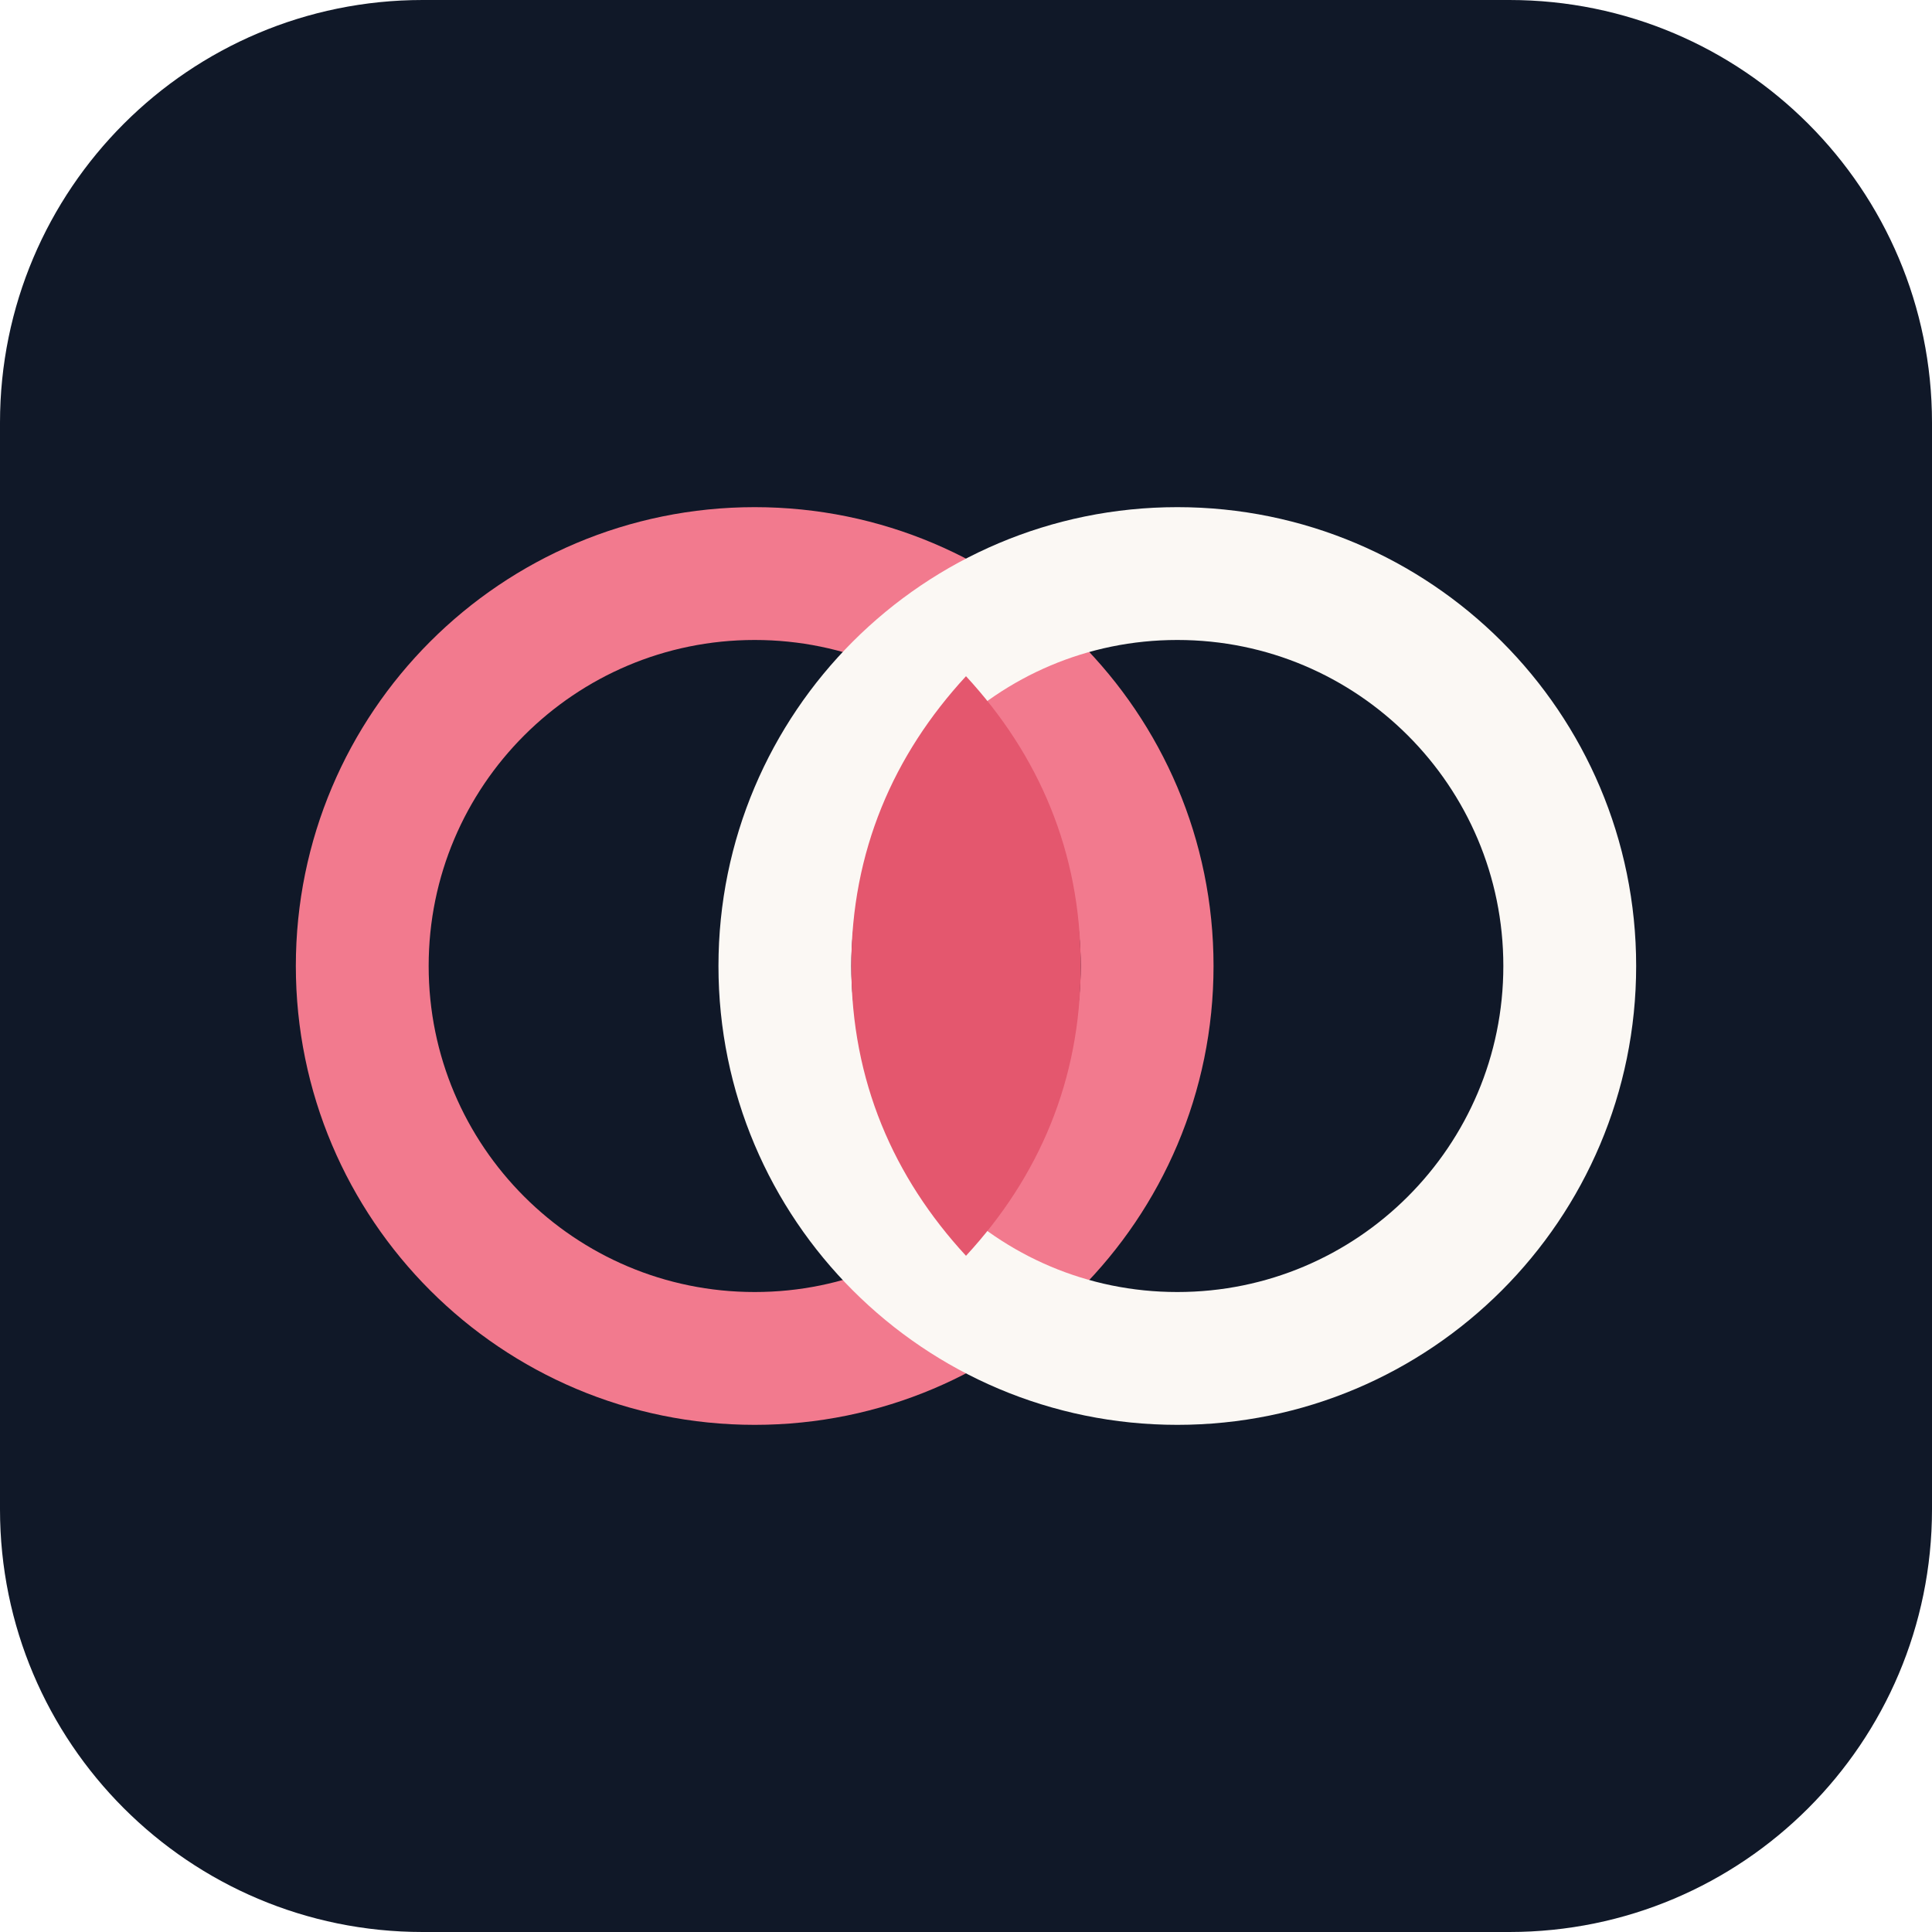
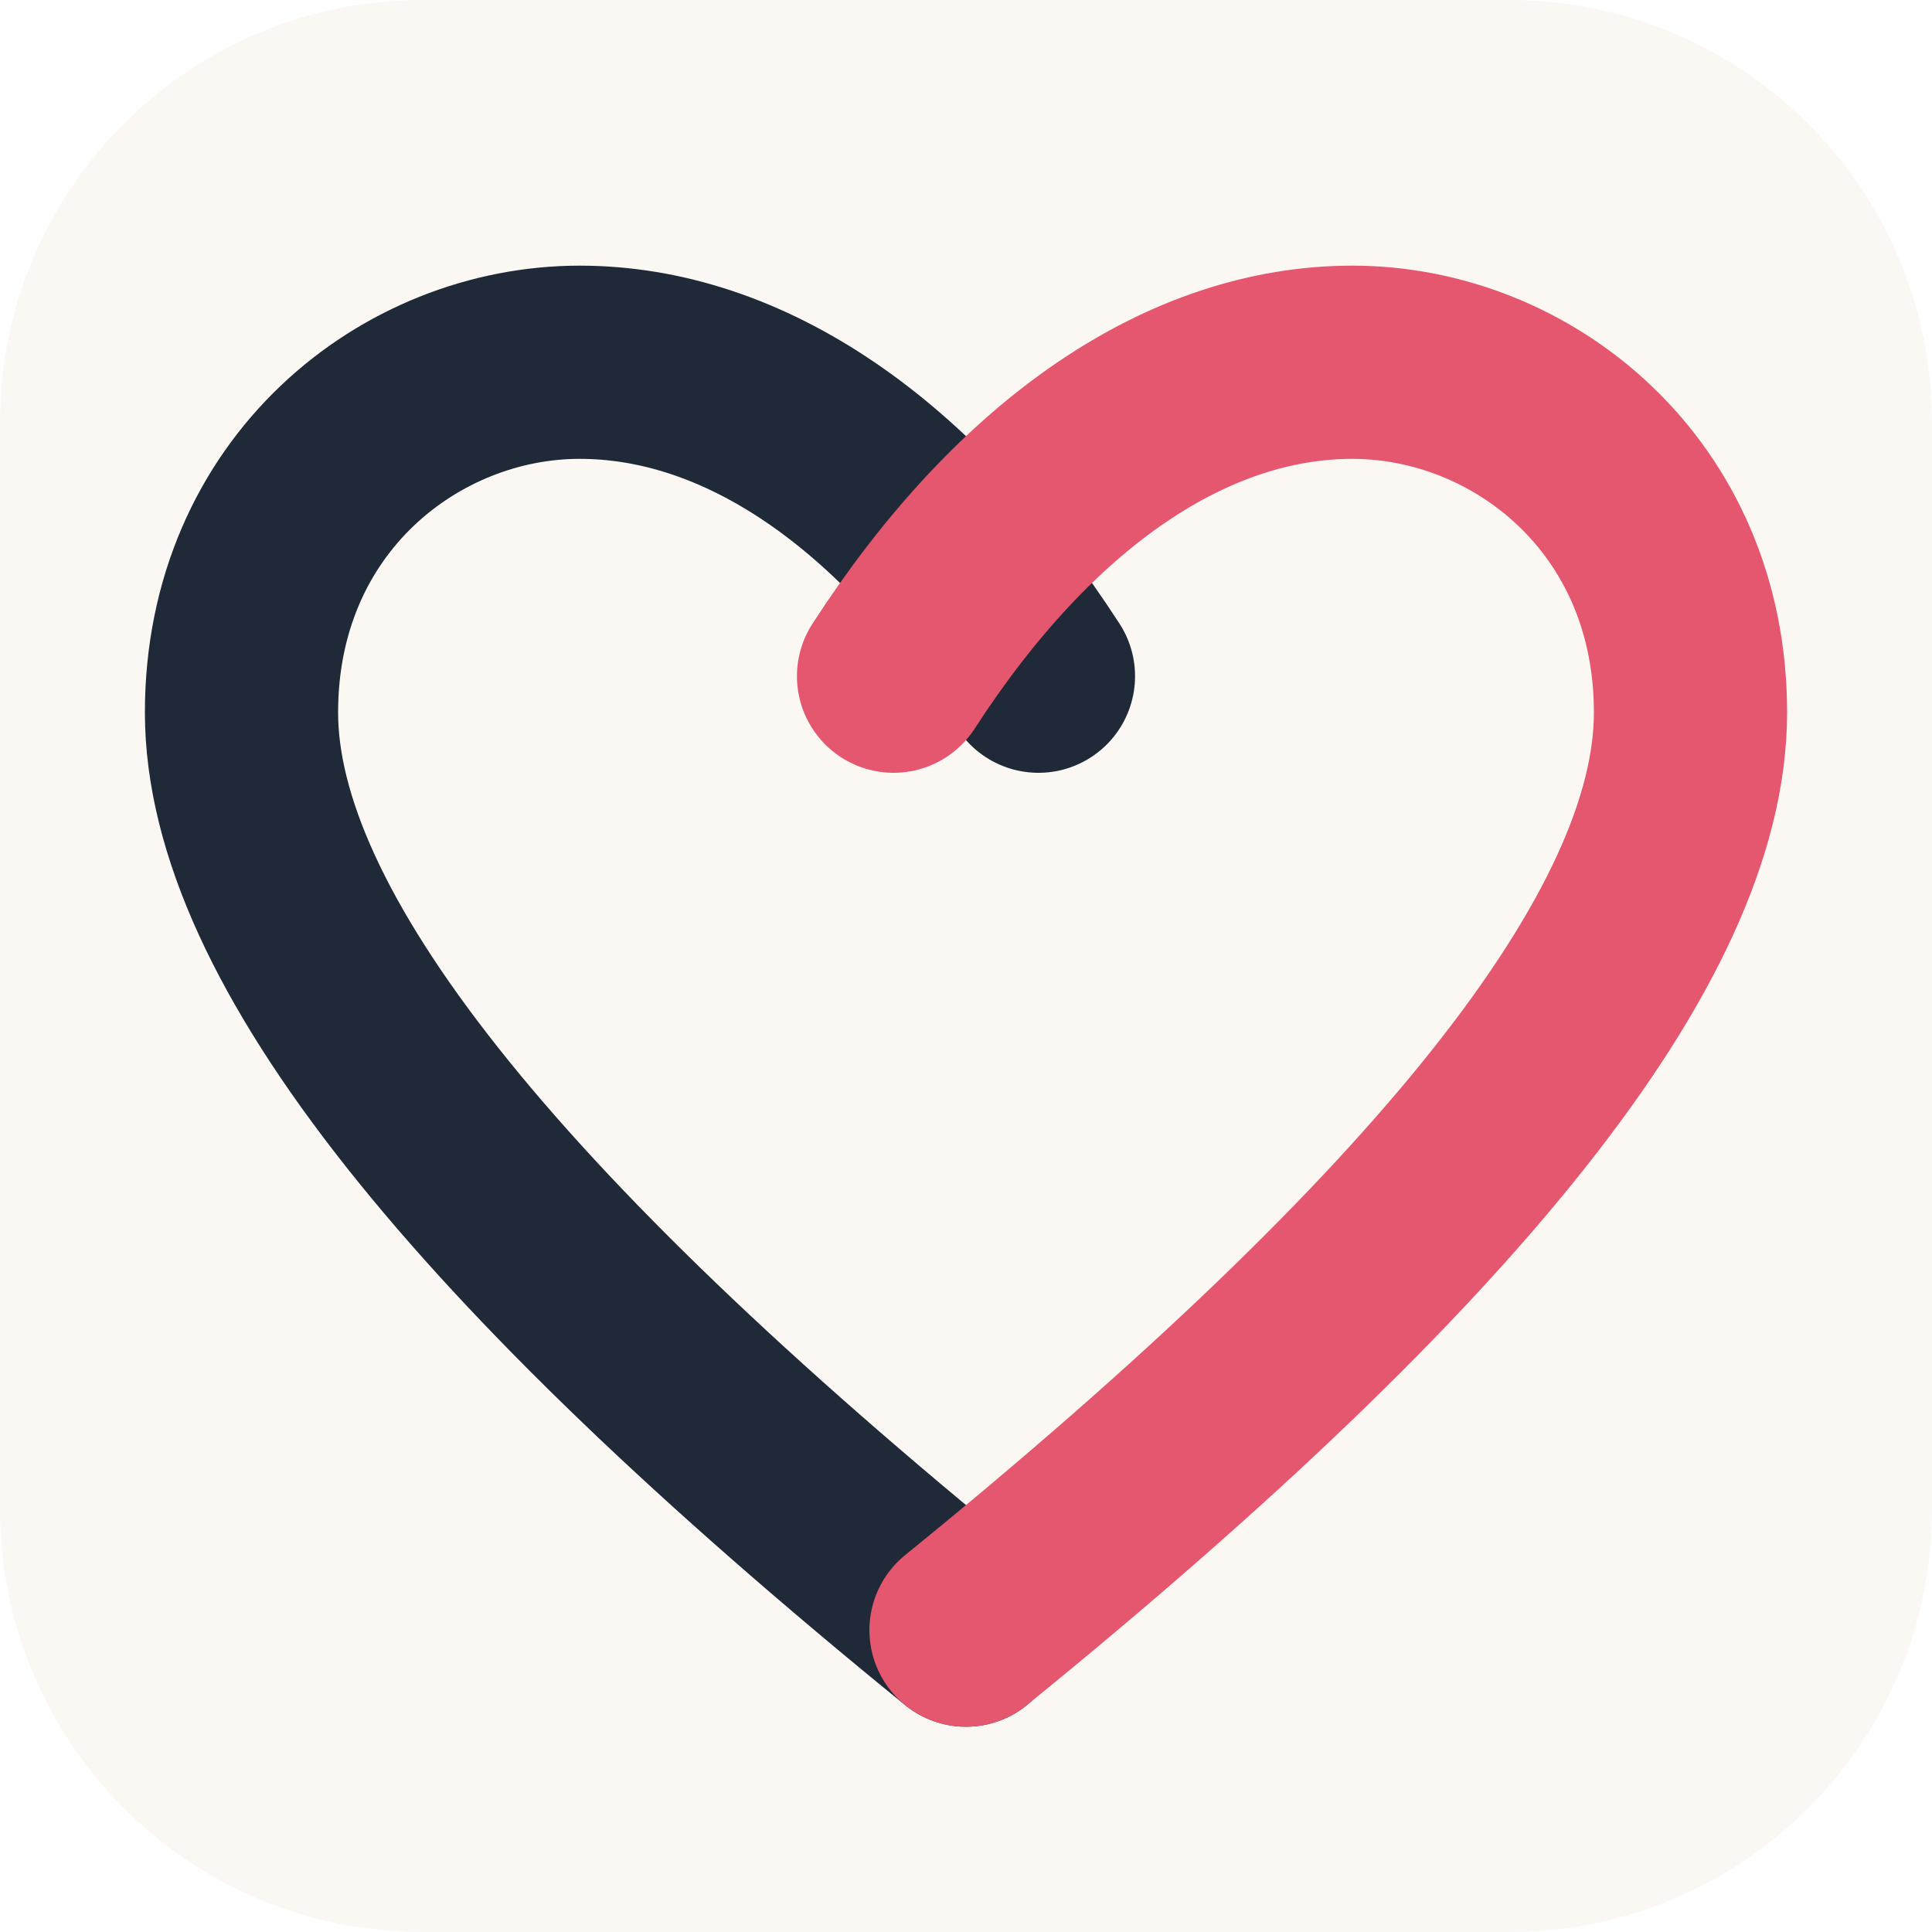
<svg xmlns="http://www.w3.org/2000/svg" viewBox="0 0 32 32" width="32" height="32">
-   <rect width="32" height="32" rx="7" fill="#101828" />
-   <circle cx="12.5" cy="16" r="6.5" stroke="#f27a8e" stroke-width="2.2" fill="none" />
-   <circle cx="19.5" cy="16" r="6.5" stroke="#fbf8f4" stroke-width="2.2" fill="none" />
-   <path d="M16 11.2c1.2 1.3 1.9 2.9 1.9 4.8s-.7 3.5-1.9 4.8c-1.2-1.3-1.9-2.9-1.9-4.8s.7-3.5 1.9-4.8Z" fill="#e4576e" />
+   <rect width="32" height="32" rx="7" fill="#fbf8f4" />
+   <path d="M16 27 C 8 20.5, 4 15.5, 4 11.8 C 4 8.2, 6.8 6, 9.6 6 C 12.3 6, 15 7.8, 17.2 11.2" stroke="#1f2937" stroke-width="3.2" stroke-linecap="round" fill="none" />
+   <path d="M16 27 C 24 20.5, 28 15.5, 28 11.8 C 28 8.2, 25.2 6, 22.4 6 C 19.7 6, 17 7.8, 14.8 11.2" stroke="#e4576e" stroke-width="3.2" stroke-linecap="round" fill="none" />
</svg>
